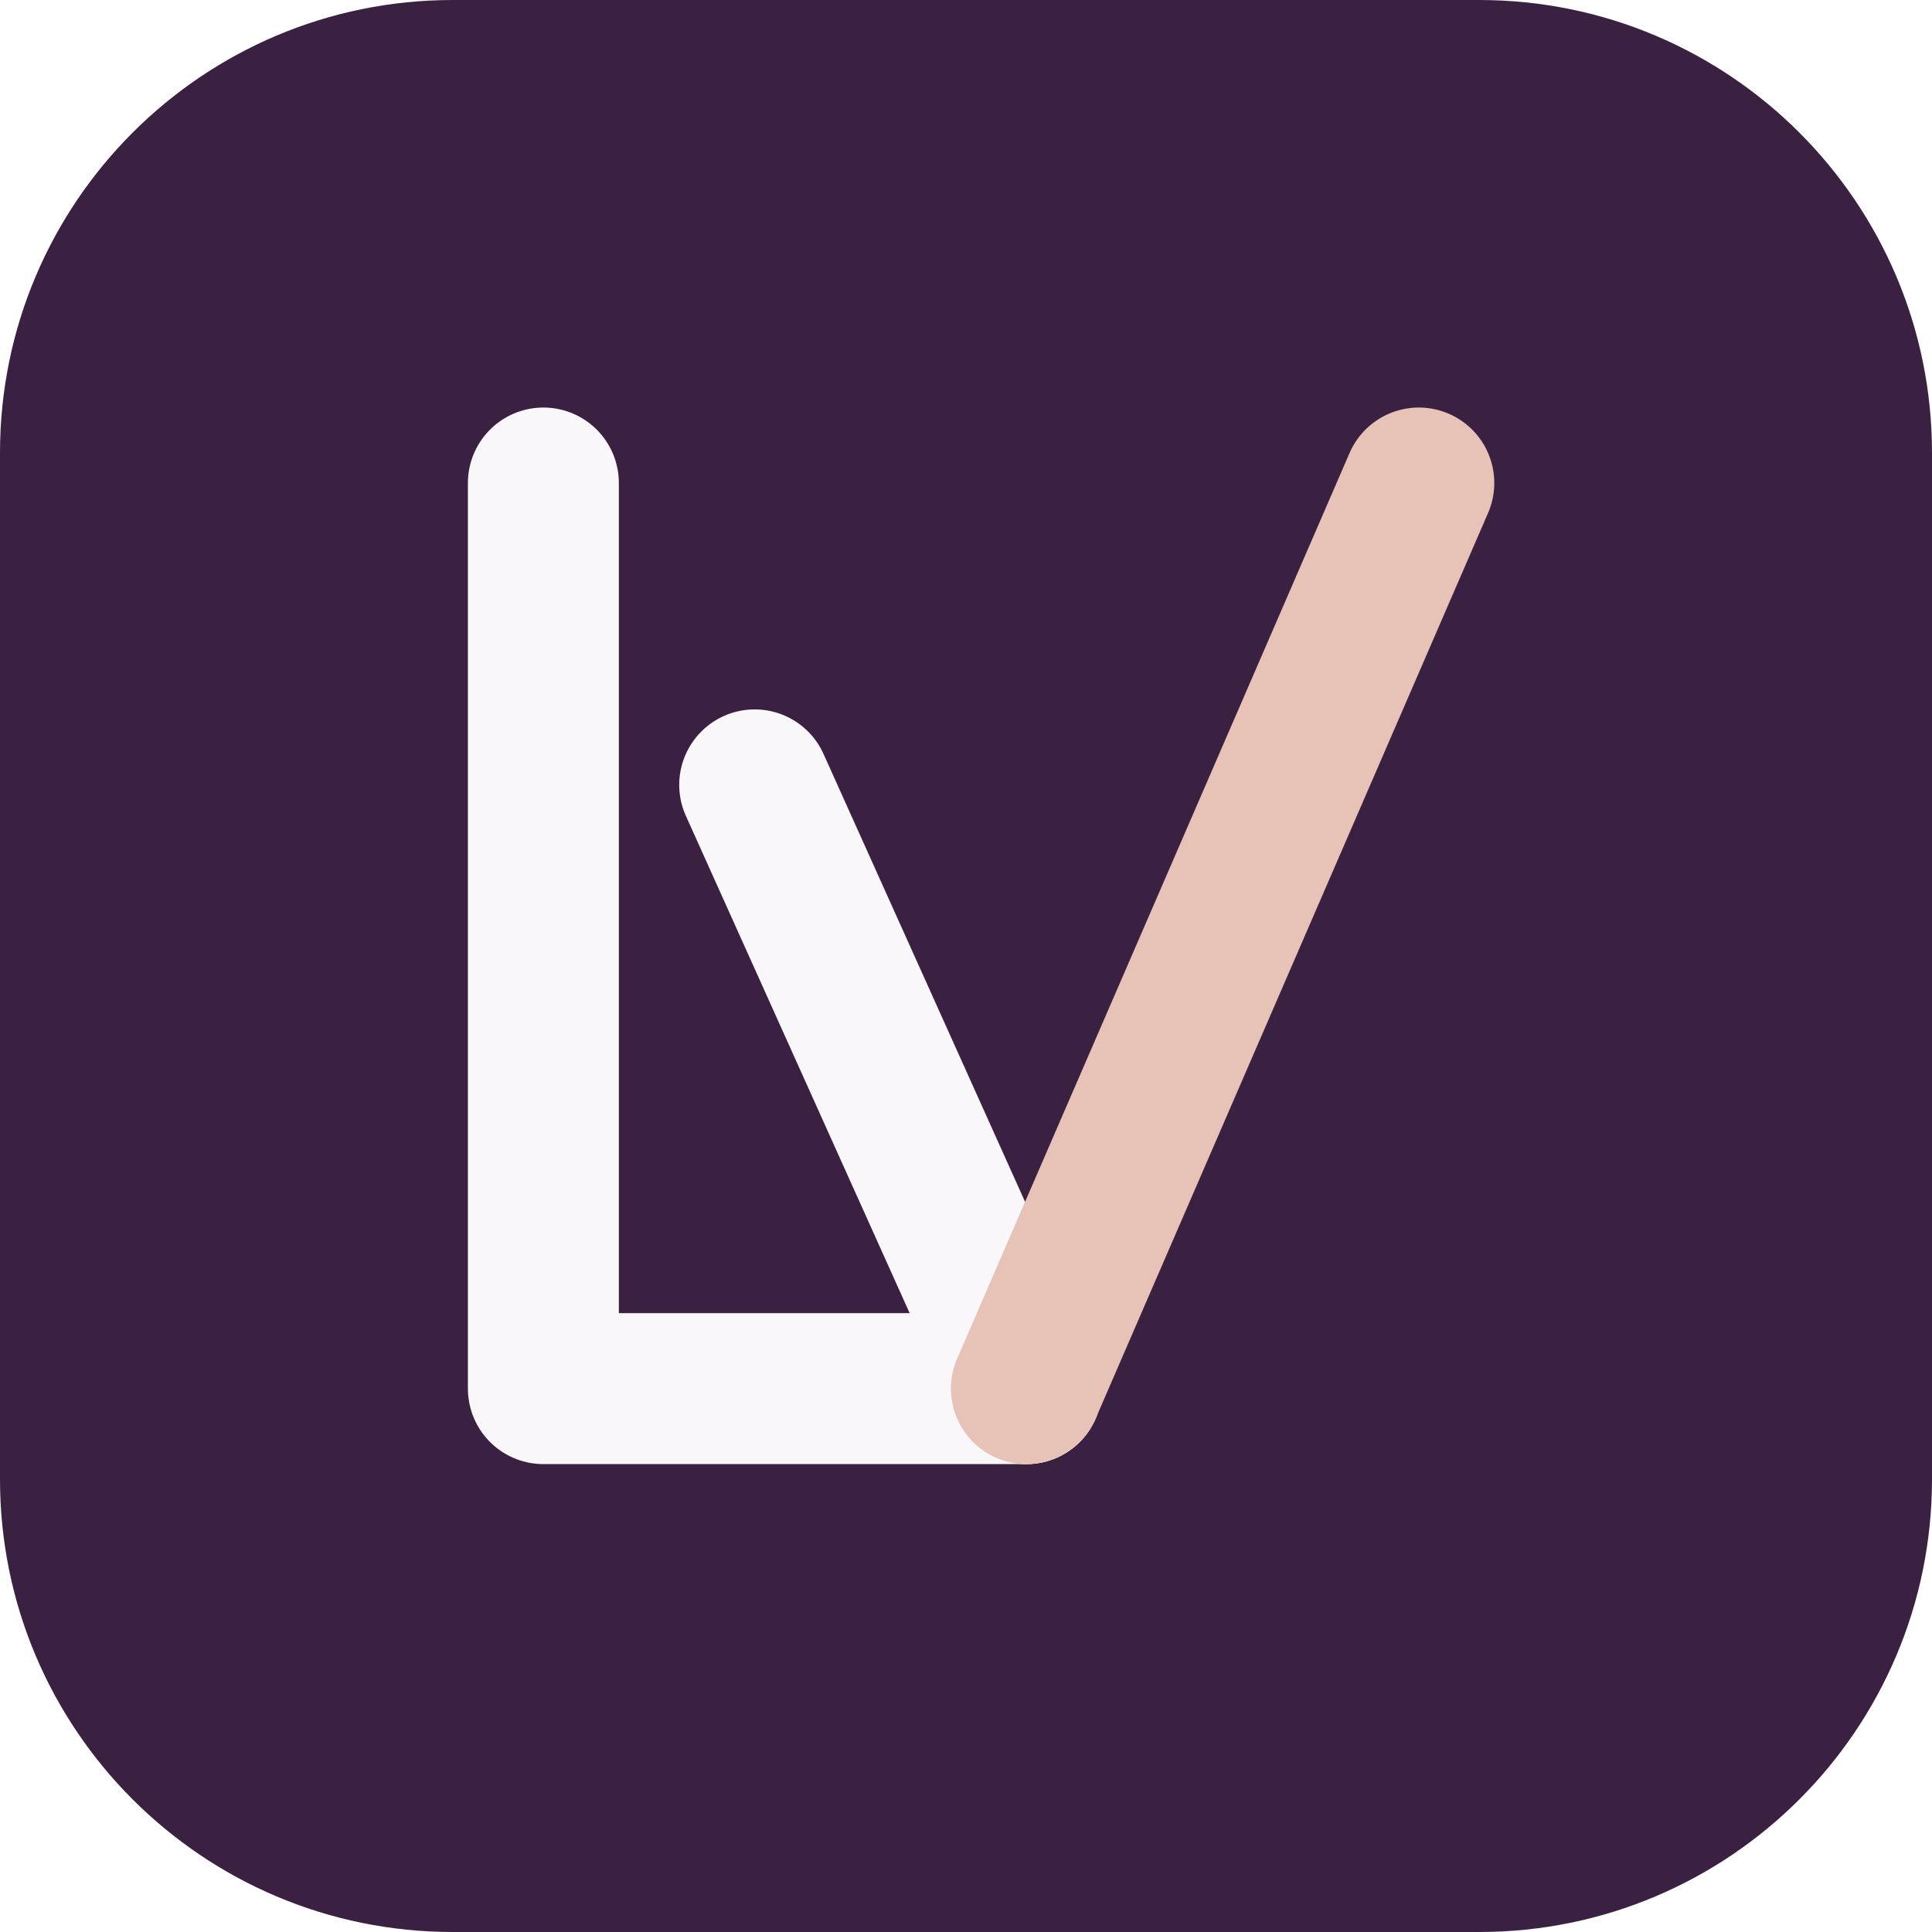
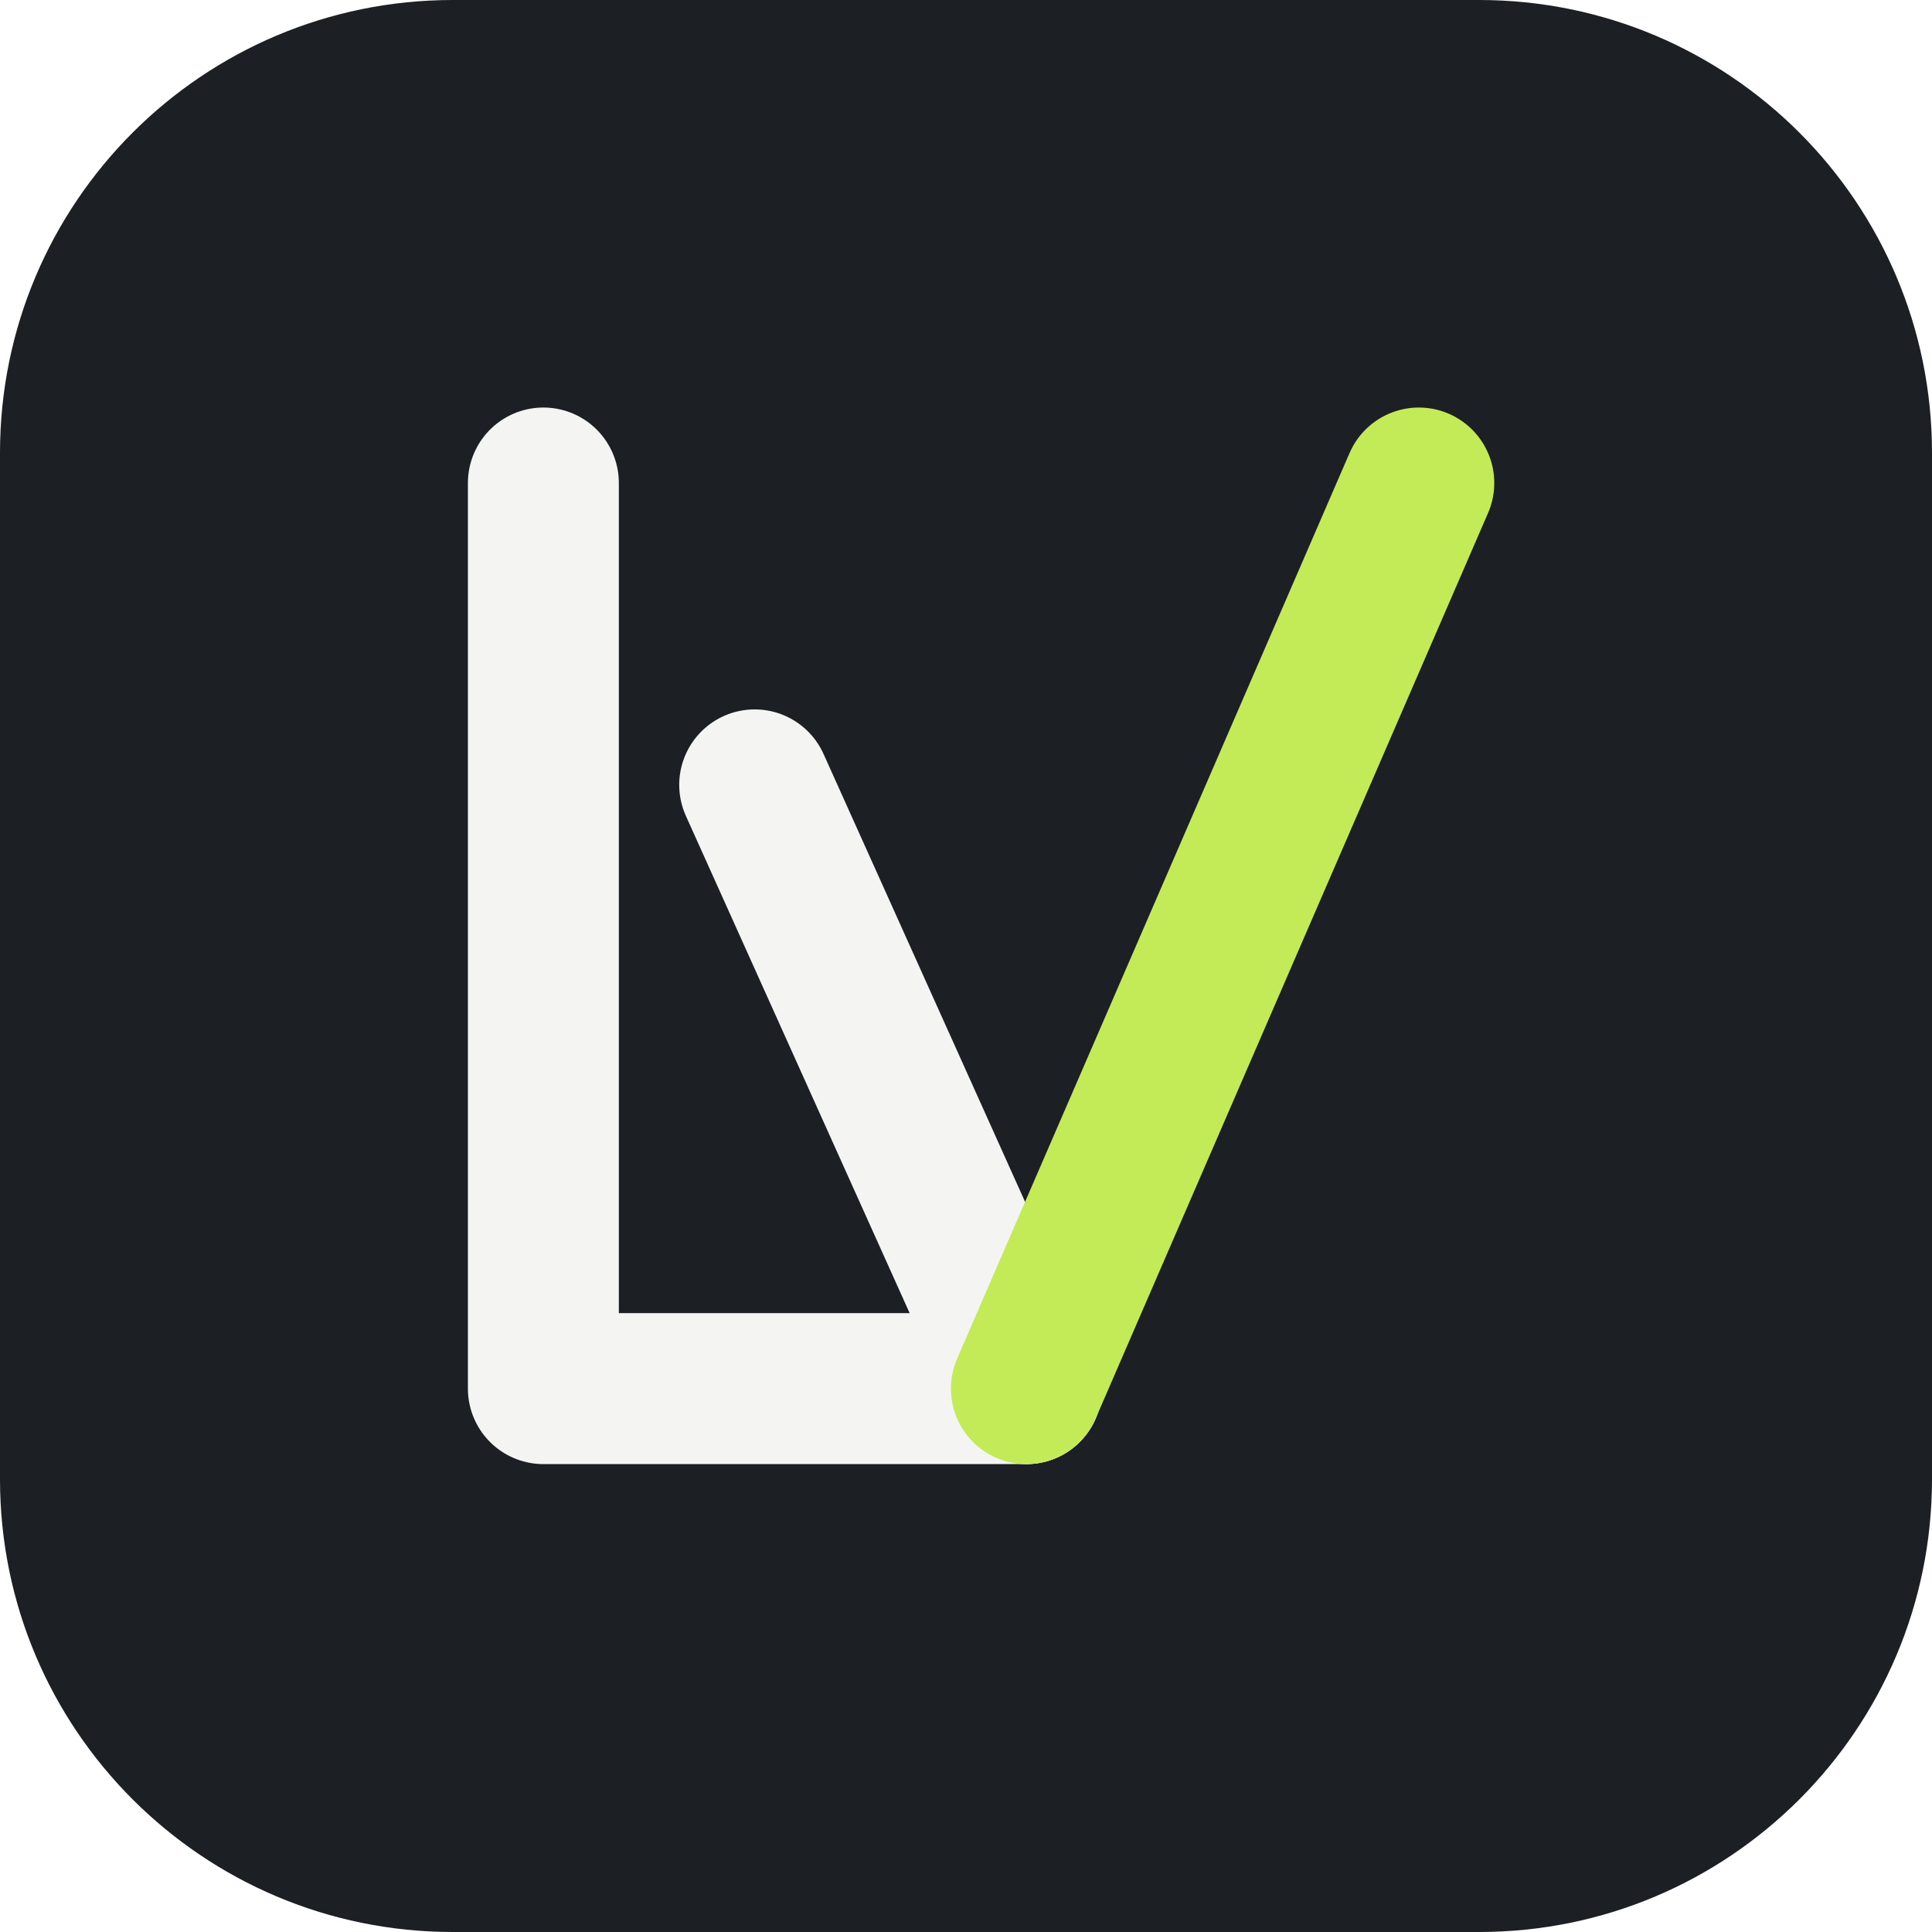
<svg xmlns="http://www.w3.org/2000/svg" viewBox="0 0 64 64" role="img" aria-label="LvPrime">
-   <rect width="64" height="64" rx="15" fill="#3A2141" />
-   <path d="M18 16V46H34" fill="none" stroke="#FAF7FB" stroke-width="5" stroke-linecap="round" stroke-linejoin="round" />
-   <path d="M25 26L34 46" fill="none" stroke="#FAF7FB" stroke-width="5" stroke-linecap="round" />
-   <path d="M34 46L47 16" fill="none" stroke="#E7C3B7" stroke-width="5" stroke-linecap="round" />
+   <rect width="64" height="64" rx="15" fill="#1C1F23" />
+   <path d="M18 16V46H34" fill="none" stroke="#F4F5F2" stroke-width="5" stroke-linecap="round" stroke-linejoin="round" />
+   <path d="M25 26L34 46" fill="none" stroke="#F4F5F2" stroke-width="5" stroke-linecap="round" />
+   <path d="M34 46L47 16" fill="none" stroke="#C2EB57" stroke-width="5" stroke-linecap="round" />
</svg>
